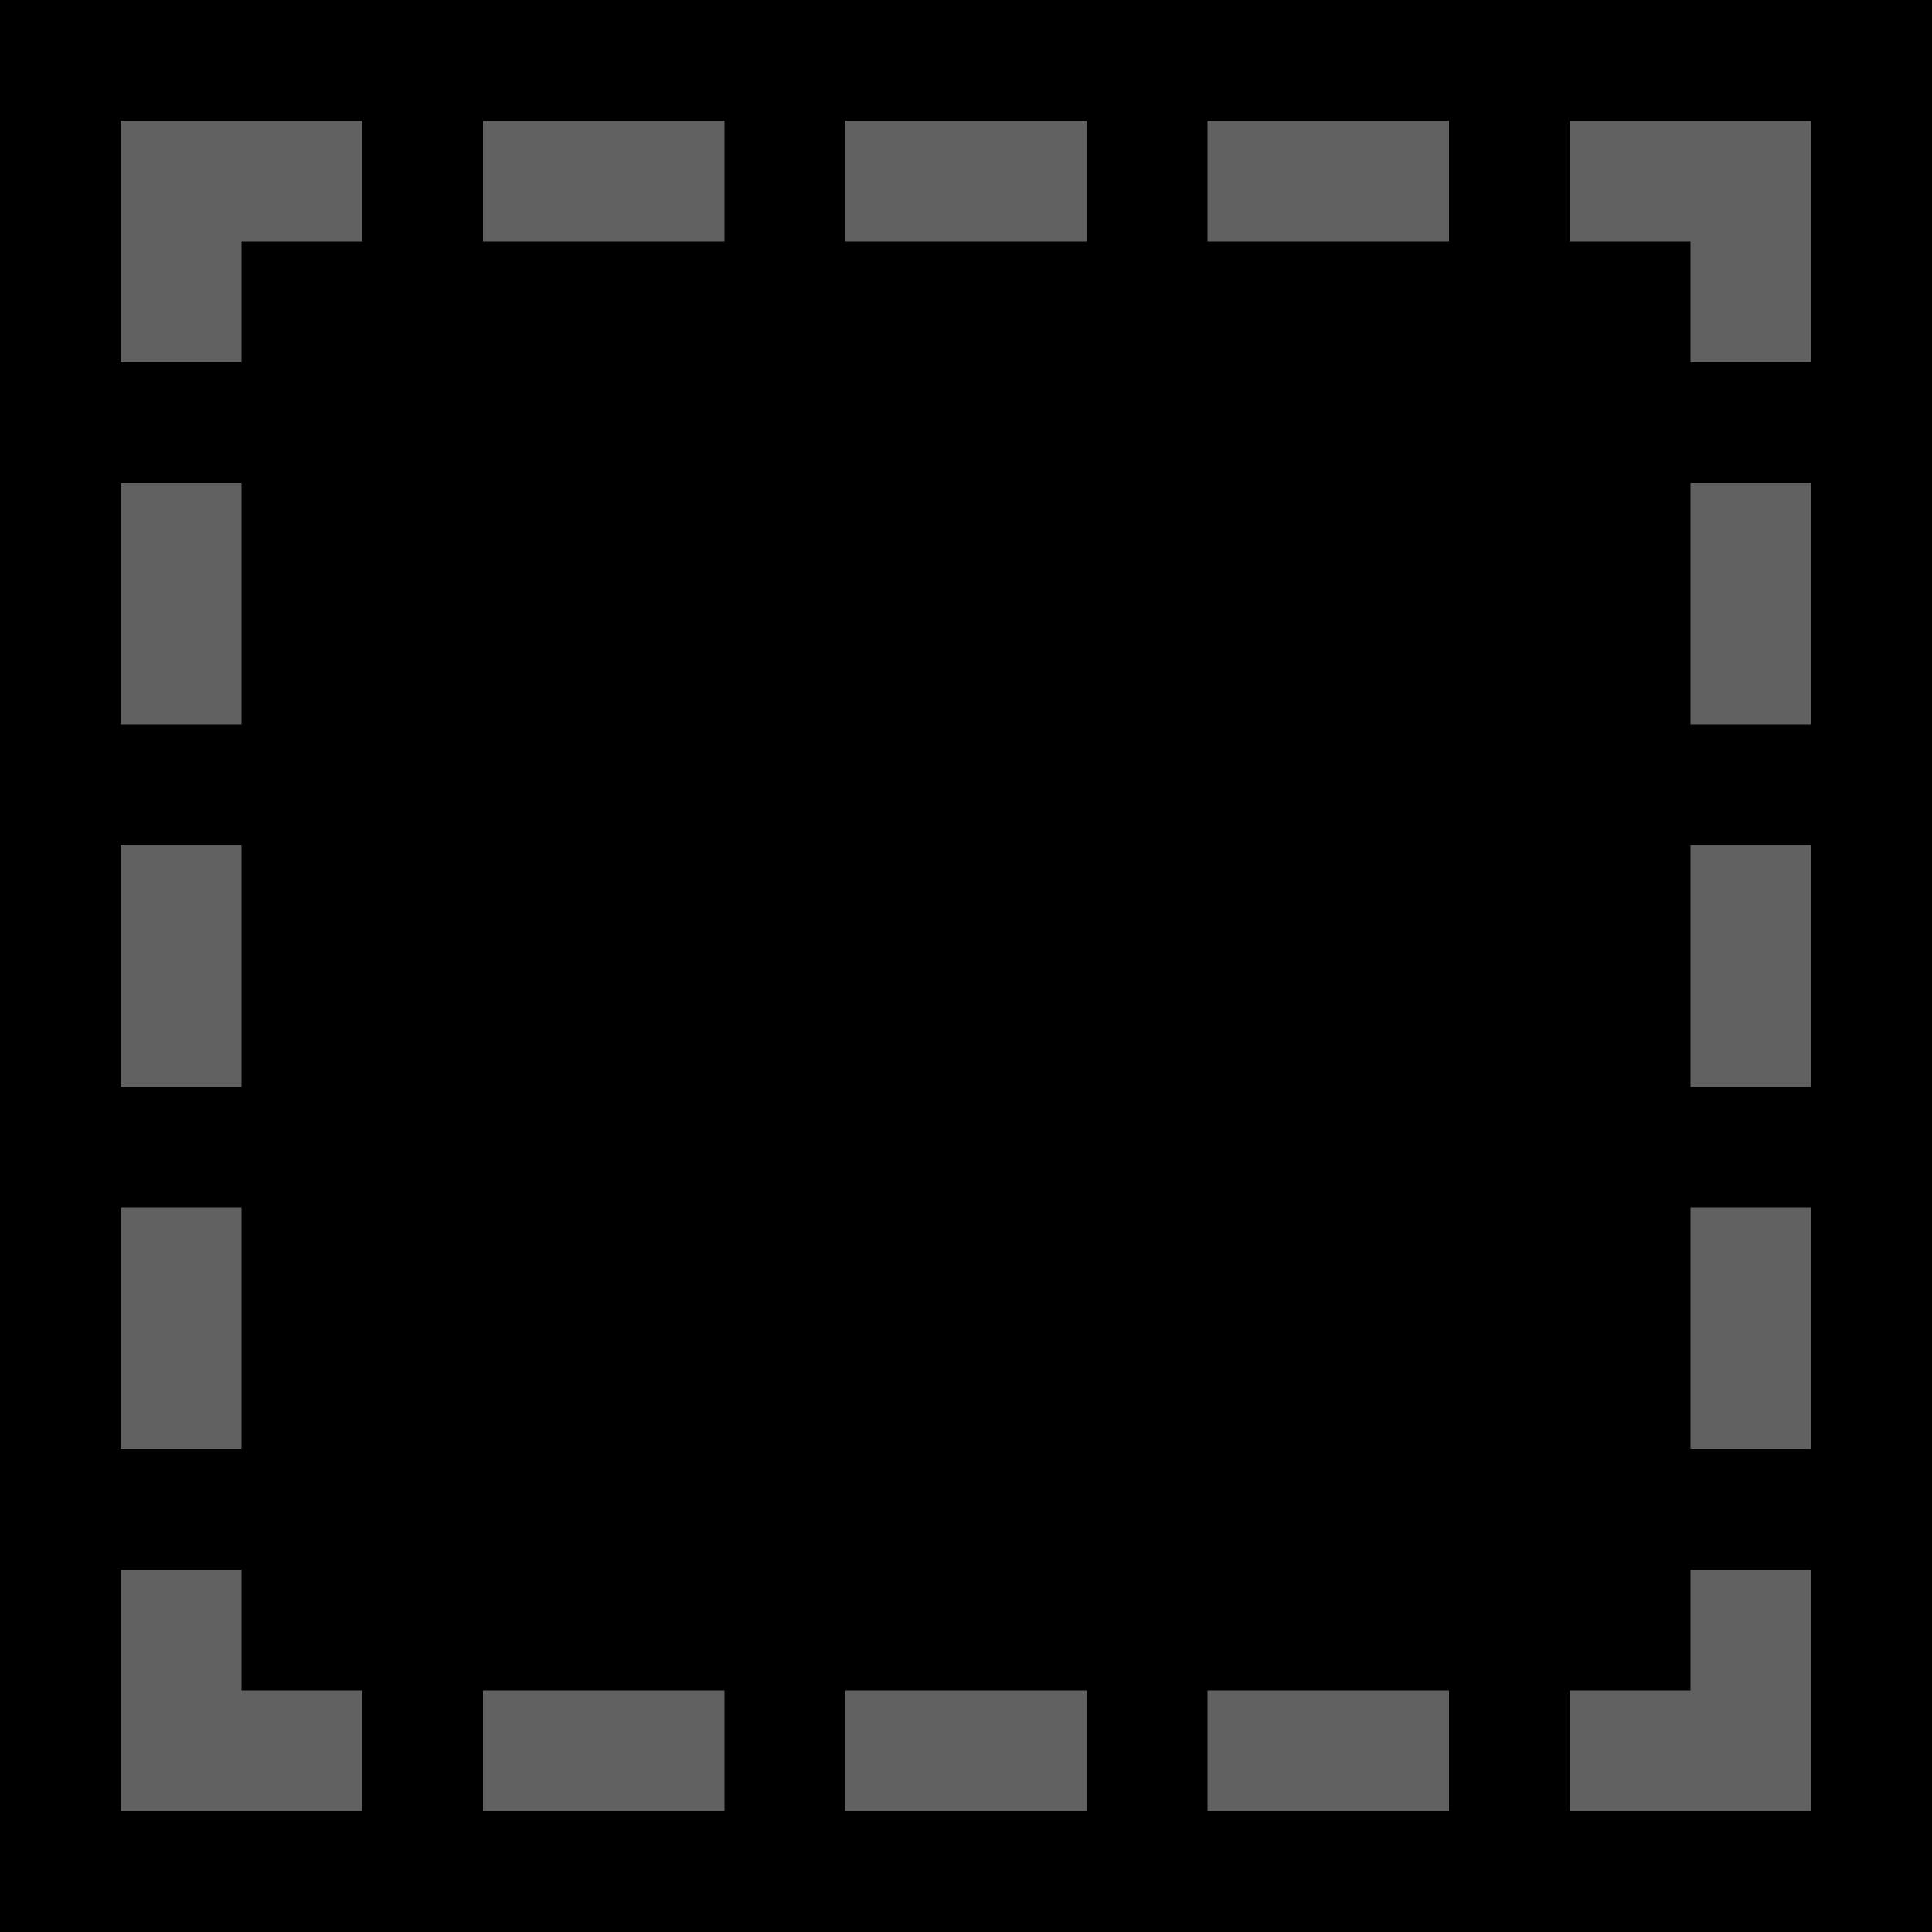
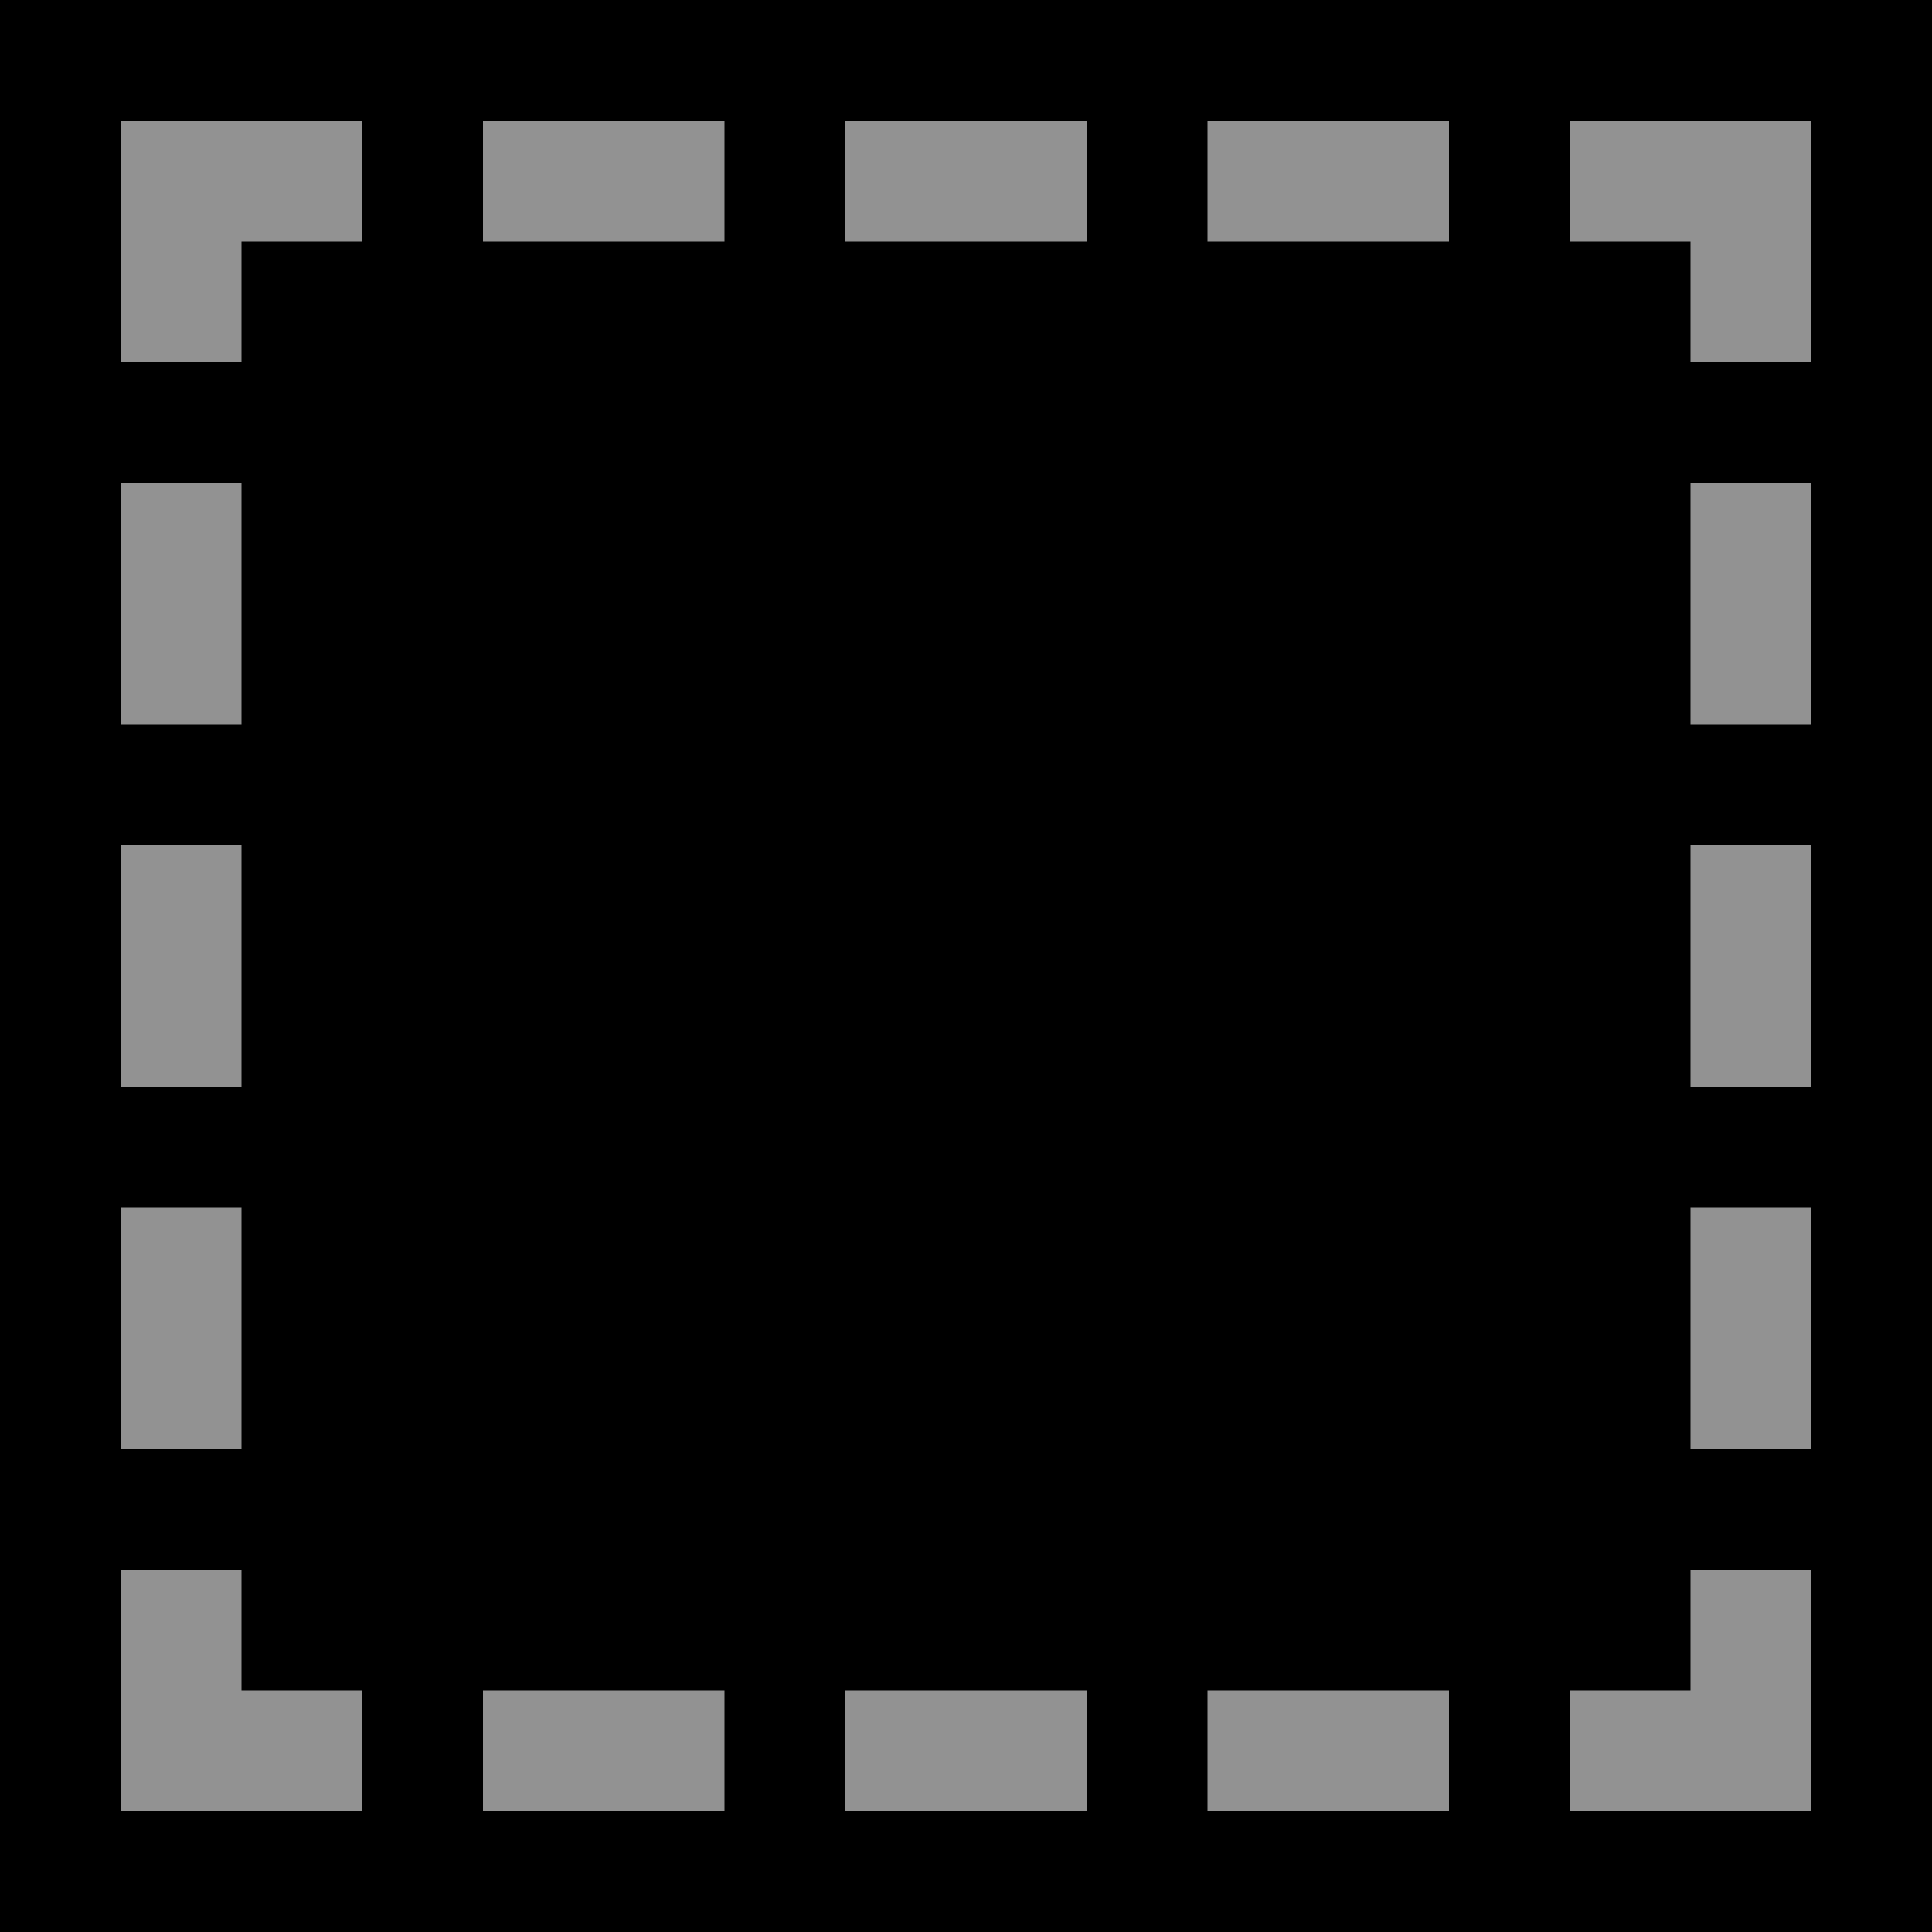
<svg xmlns="http://www.w3.org/2000/svg" width="16" height="16" viewBox="0 0 16 16">
  <rect width="100%" height="100%" fill="#000" class="sp-color-black" />
-   <path fill="#616161" class="sp-color-grey-xdark" d="M1,1h2v1h-1v1h-1z M13,1h2v2h-1v-1h-1v-1z M14,13h1v2h-2v-1h1z M1,13h1v1h1v1h-2z M4,1h2v1h-2z M7,1h2v1h-2z M10,1h2v1h-2z M4,14h2v1h-2z M7,14h2v1h-2z M10,14h2v1h-2z M1,4h1v2h-1z M1,7h1v2h-1z M1,10h1v2h-1z M14,4h1v2h-1z M14,7h1v2h-1z M14,10h1v2h-1z" />
+   <path fill="#929292" class="sp-color-grey-light" d="M1,1h2v1h-1v1h-1z M13,1h2v2h-1v-1h-1v-1z M14,13h1v2h-2v-1h1z M1,13h1v1h1v1h-2z M4,1h2v1h-2z M7,1h2v1h-2z M10,1h2v1h-2z M4,14h2v1h-2z M7,14h2v1h-2z M10,14h2v1h-2z M1,4h1v2h-1z M1,7h1v2h-1z M1,10h1v2h-1z M14,4h1v2h-1z M14,7h1v2h-1z M14,10h1v2h-1z" />
</svg>
